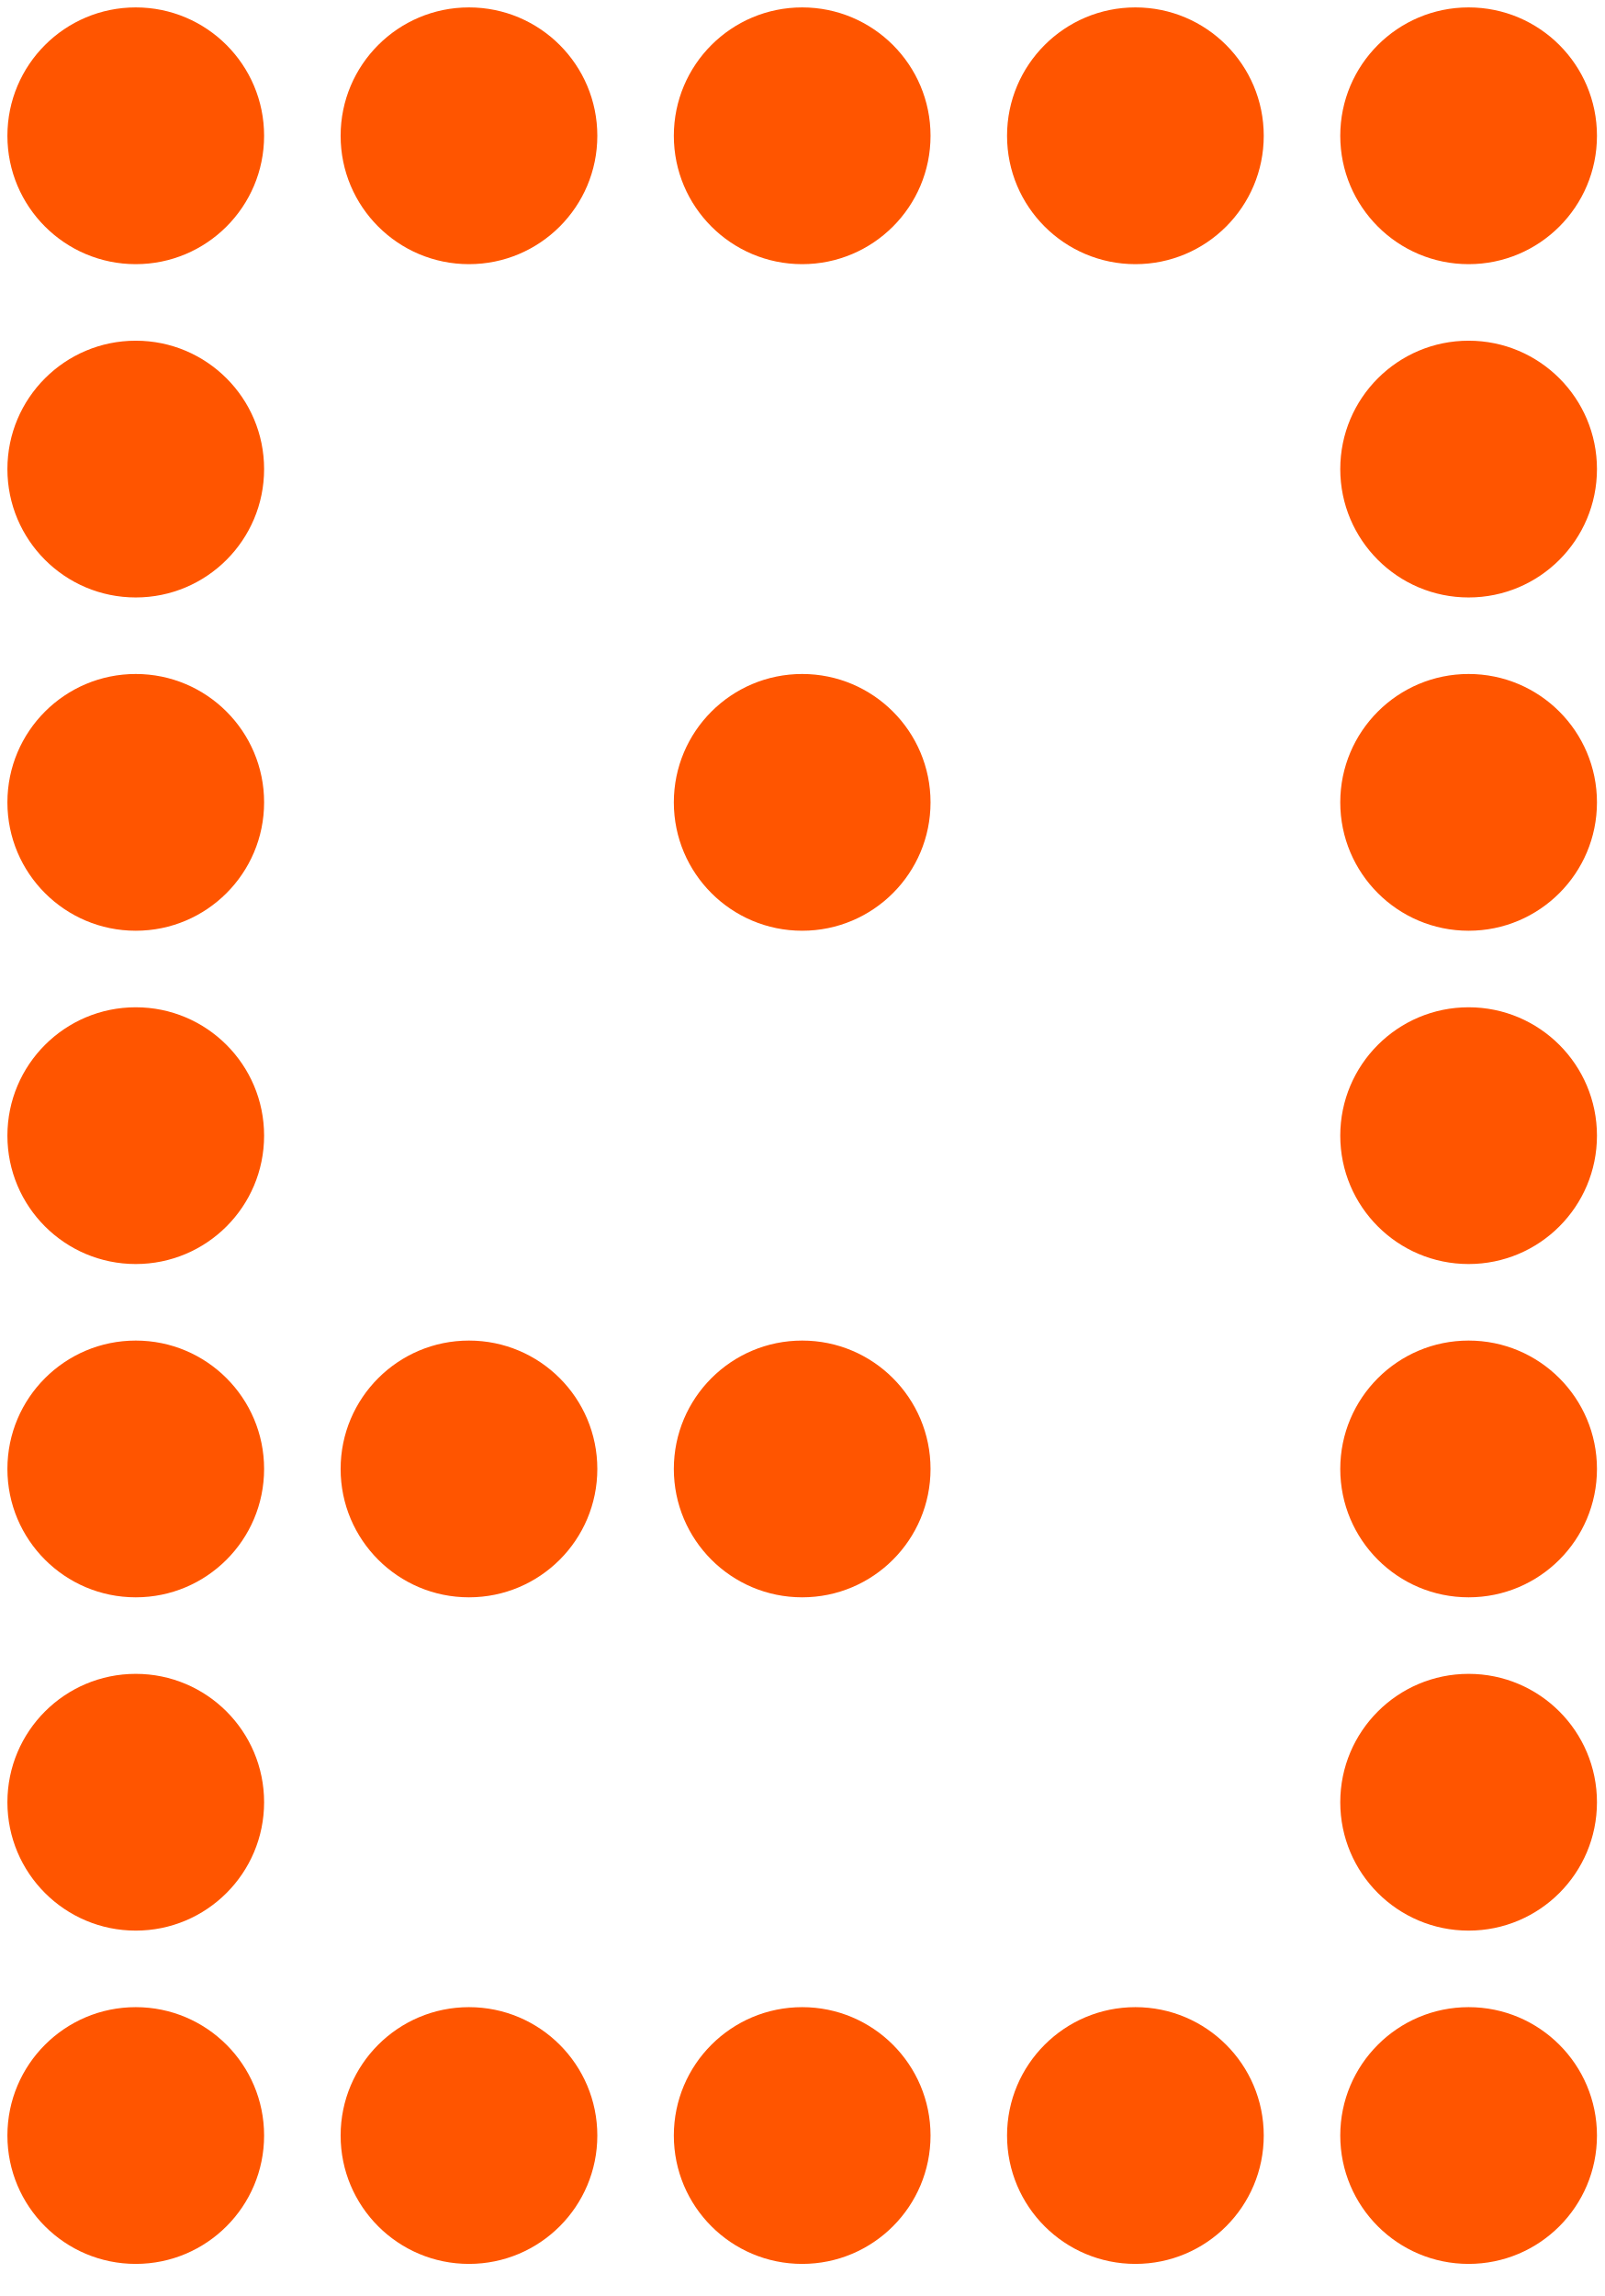
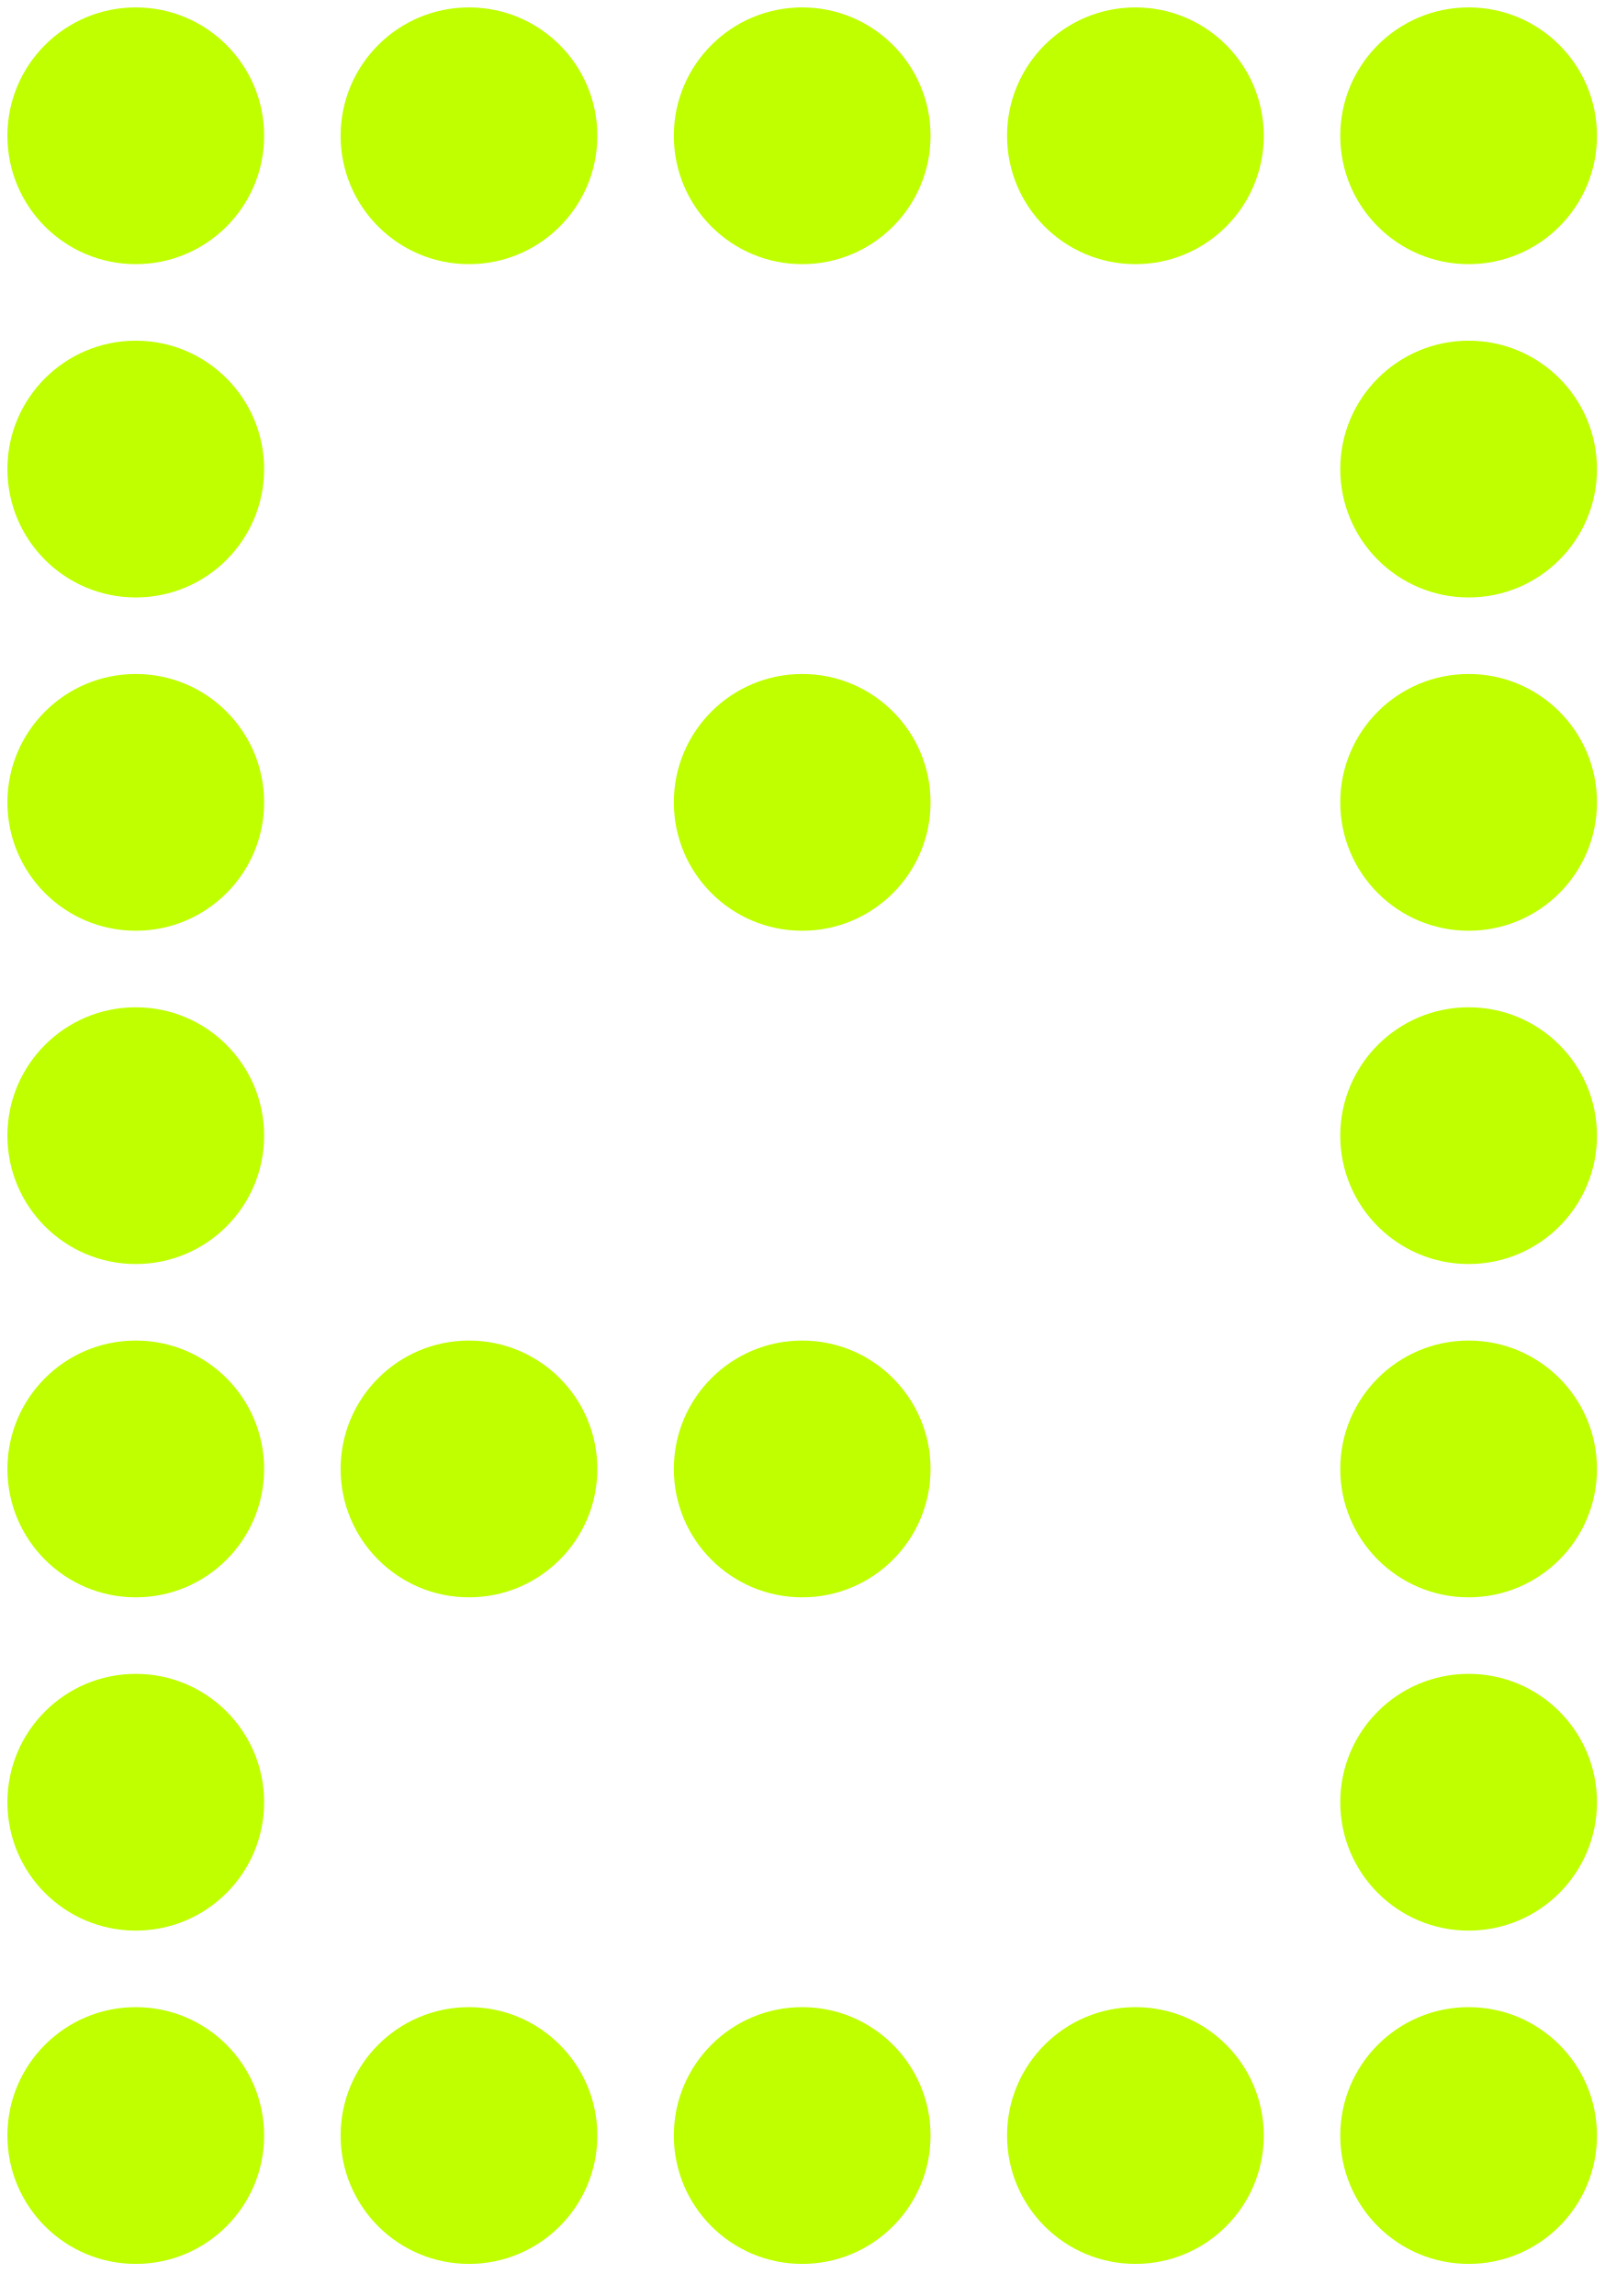
- <svg xmlns="http://www.w3.org/2000/svg" viewBox="-13.5 -13.5 65 93" width="65" height="93" fill="#FF5500">
+ <svg xmlns="http://www.w3.org/2000/svg" viewBox="-13.5 -13.5 65 93" width="65" height="93" fill="#BFFF00">
  <circle cx="-8.0" cy="-8.0" r="5.2" />
  <circle cx="5.5" cy="-8.0" r="5.2" />
  <circle cx="19.0" cy="-8.0" r="5.2" />
  <circle cx="32.5" cy="-8.0" r="5.2" />
  <circle cx="46.0" cy="-8.0" r="5.2" />
  <circle cx="-8.0" cy="5.5" r="5.2" />
  <circle cx="46.0" cy="5.5" r="5.2" />
  <circle cx="-8.0" cy="19.0" r="5.2" />
  <circle cx="19.0" cy="19.0" r="5.2" />
  <circle cx="46.0" cy="19.0" r="5.2" />
  <circle cx="-8.0" cy="32.5" r="5.2" />
  <circle cx="46.0" cy="32.5" r="5.2" />
  <circle cx="-8.0" cy="46.0" r="5.2" />
  <circle cx="5.5" cy="46.0" r="5.2" />
  <circle cx="19.0" cy="46.0" r="5.2" />
  <circle cx="46.0" cy="46.0" r="5.2" />
  <circle cx="-8.0" cy="59.5" r="5.2" />
  <circle cx="46.0" cy="59.5" r="5.2" />
  <circle cx="-8.0" cy="73.0" r="5.2" />
  <circle cx="5.5" cy="73.0" r="5.2" />
  <circle cx="19.0" cy="73.0" r="5.2" />
  <circle cx="32.5" cy="73.0" r="5.2" />
  <circle cx="46.0" cy="73.0" r="5.2" />
</svg>
